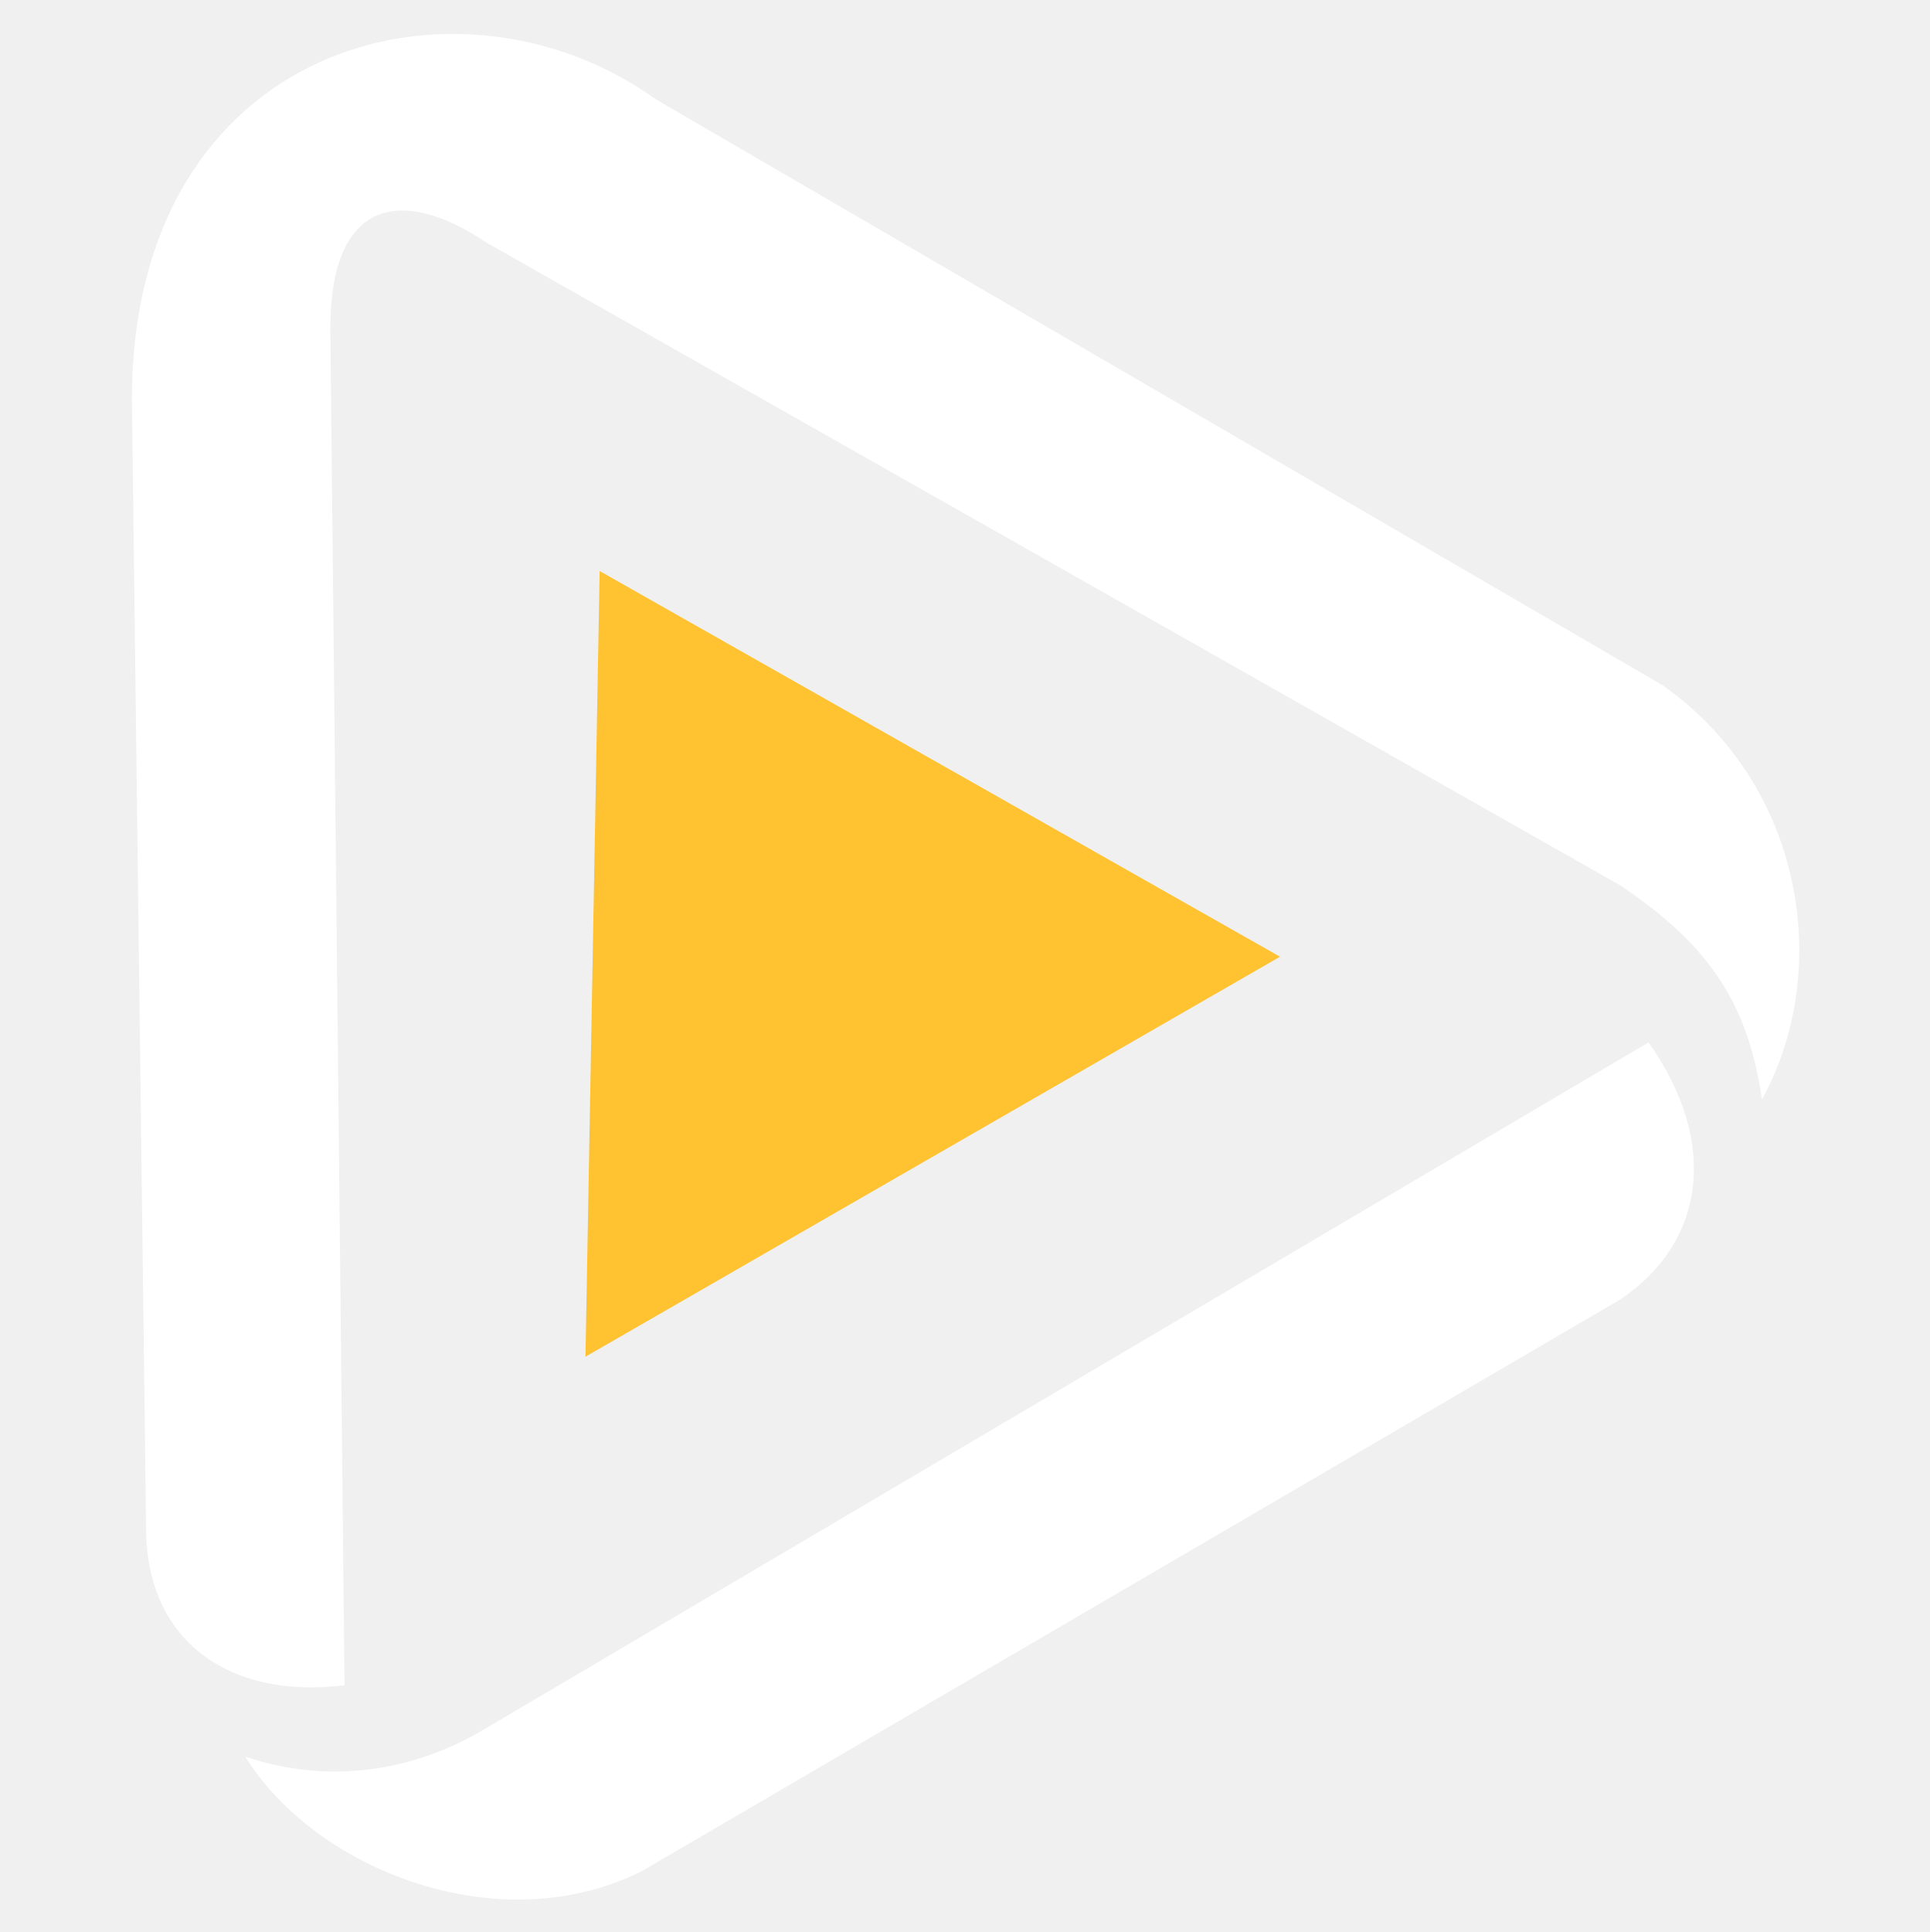
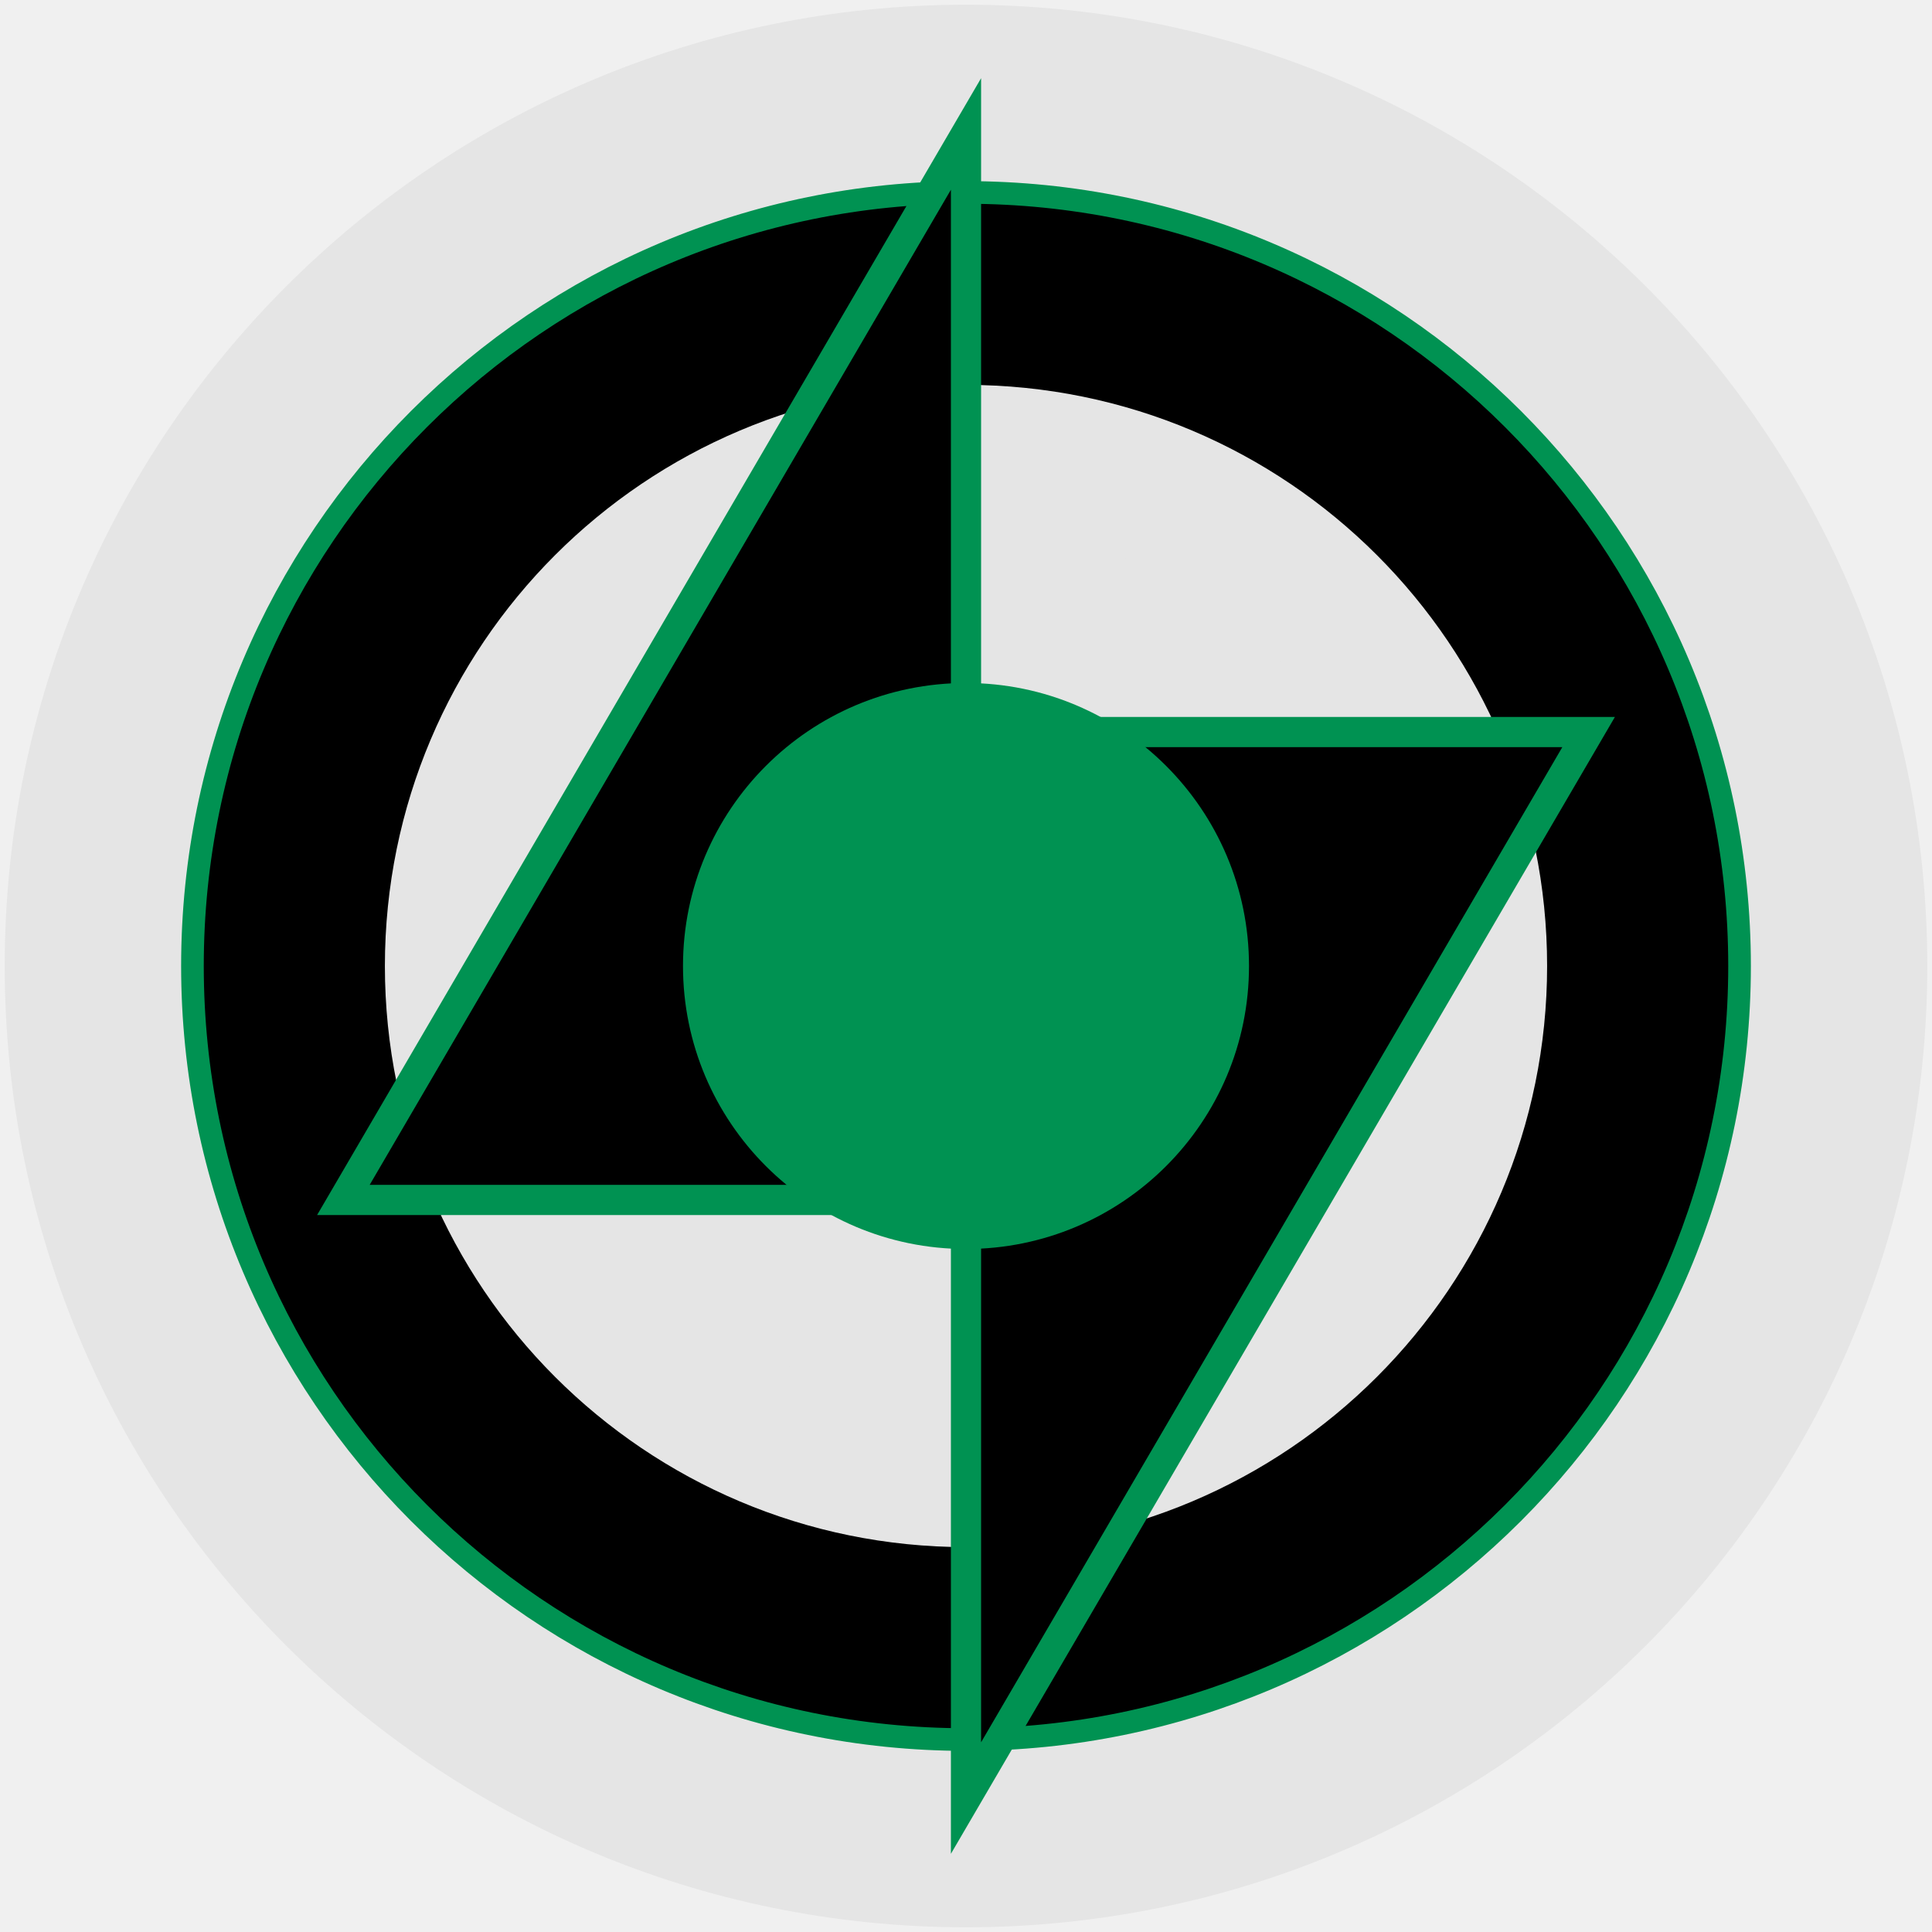
- <svg xmlns="http://www.w3.org/2000/svg" xmlns:xlink="http://www.w3.org/1999/xlink" width="1024px" height="1025px" viewBox="0 0 1024 1025" version="1.1">
+ <svg xmlns="http://www.w3.org/2000/svg" width="1024" height="1024">
+   <style>.a{fill:#989898;stroke-width:24;}.b{fill:none;stroke-width:16;stroke:#009252;}</style>
  <defs>
-     <rect width="1024" height="1024" id="artboard_1" />
-     <clipPath id="clip_1">
-       <use xlink:href="#artboard_1" clip-rule="evenodd" />
+     <clipPath>
+       <circle cx="512" cy="512" r="505" style="fill:#989898;stroke-width:3.6" />
+     </clipPath>
+     <clipPath>
+       <path d="m512 636l0-565 -330 565 330 0z" class="a" />
+       <path d="m512 388l0 565 330-565 -330 0z" class="a" />
    </clipPath>
  </defs>
-   <g id="Simple-Logo-Dark" clip-path="url(#clip_1)">
-     <use xlink:href="#artboard_1" stroke="none" fill="#24292E" fill-opacity="0" />
-     <g id="Group-Copy" transform="translate(70 18)">
-       <path d="M105.302 156.117L112.824 876.083C52.651 883.662 7.522 853.347 7.522 792.719L0 194.01C0 4.545 172.997 -40.926 278.299 34.86L812.332 345.582C887.548 398.632 902.591 497.154 864.983 565.361C857.461 512.311 834.897 481.996 789.767 451.682L188.04 110.646C142.91 80.331 105.302 87.91 105.302 156.117Z" id="Shape" fill="#FFFFFF" stroke="none" />
-       <path d="M0 378.929C45.13 394.087 90.259 386.508 127.867 363.772L744.638 0C782.245 53.05 774.724 106.1 729.594 136.415L210.605 439.558C135.389 477.451 37.608 439.558 0 378.929Z" transform="translate(60.1727 535.046)" id="Shape" fill="#FFFFFF" stroke="none" />
-       <path d="M0 416.822L368.558 204.622L7.522 0L0 416.822Z" transform="translate(240.6909 284.953)" id="Shape" fill="#FFC230" stroke="none" />
-     </g>
+   <g>
+     <rect x="-1" y="-1" width="1026" height="1026" fill="none" />
+   </g>
+   <g>
+     <circle cx="512" cy="512" r="410" stroke-width="1.8" />
+     <ellipse cx="512" cy="512" rx="460" ry="460" style="fill:none;stroke-width:99;stroke:#e5e5e5" />
+     <ellipse cx="512" cy="512" rx="270" ry="270" style="fill:#e5e5e5;stroke-width:76;stroke:#e5e5e5" />
+     <ellipse ry="410" rx="410" cy="512" cx="512" style="fill-opacity:null;fill:none;stroke-width:12;stroke:#009252" />
+     <path d="m512 636l0-565 -330 565 330 0z" />
+     <path d="m512 388l0 565 330-565 -330 0z" fill="#000" />
+     <path d="m512 636l0-565 -330 565 330 0z" class="b" />
+     <path d="m512 388l0 565 330-565 -330 0z" class="b" />
+     <ellipse cx="512" cy="512" rx="150" ry="150" style="fill-opacity:null;fill:#009252;stroke-opacity:null;stroke-width:null;stroke:null" />
  </g>
</svg>
